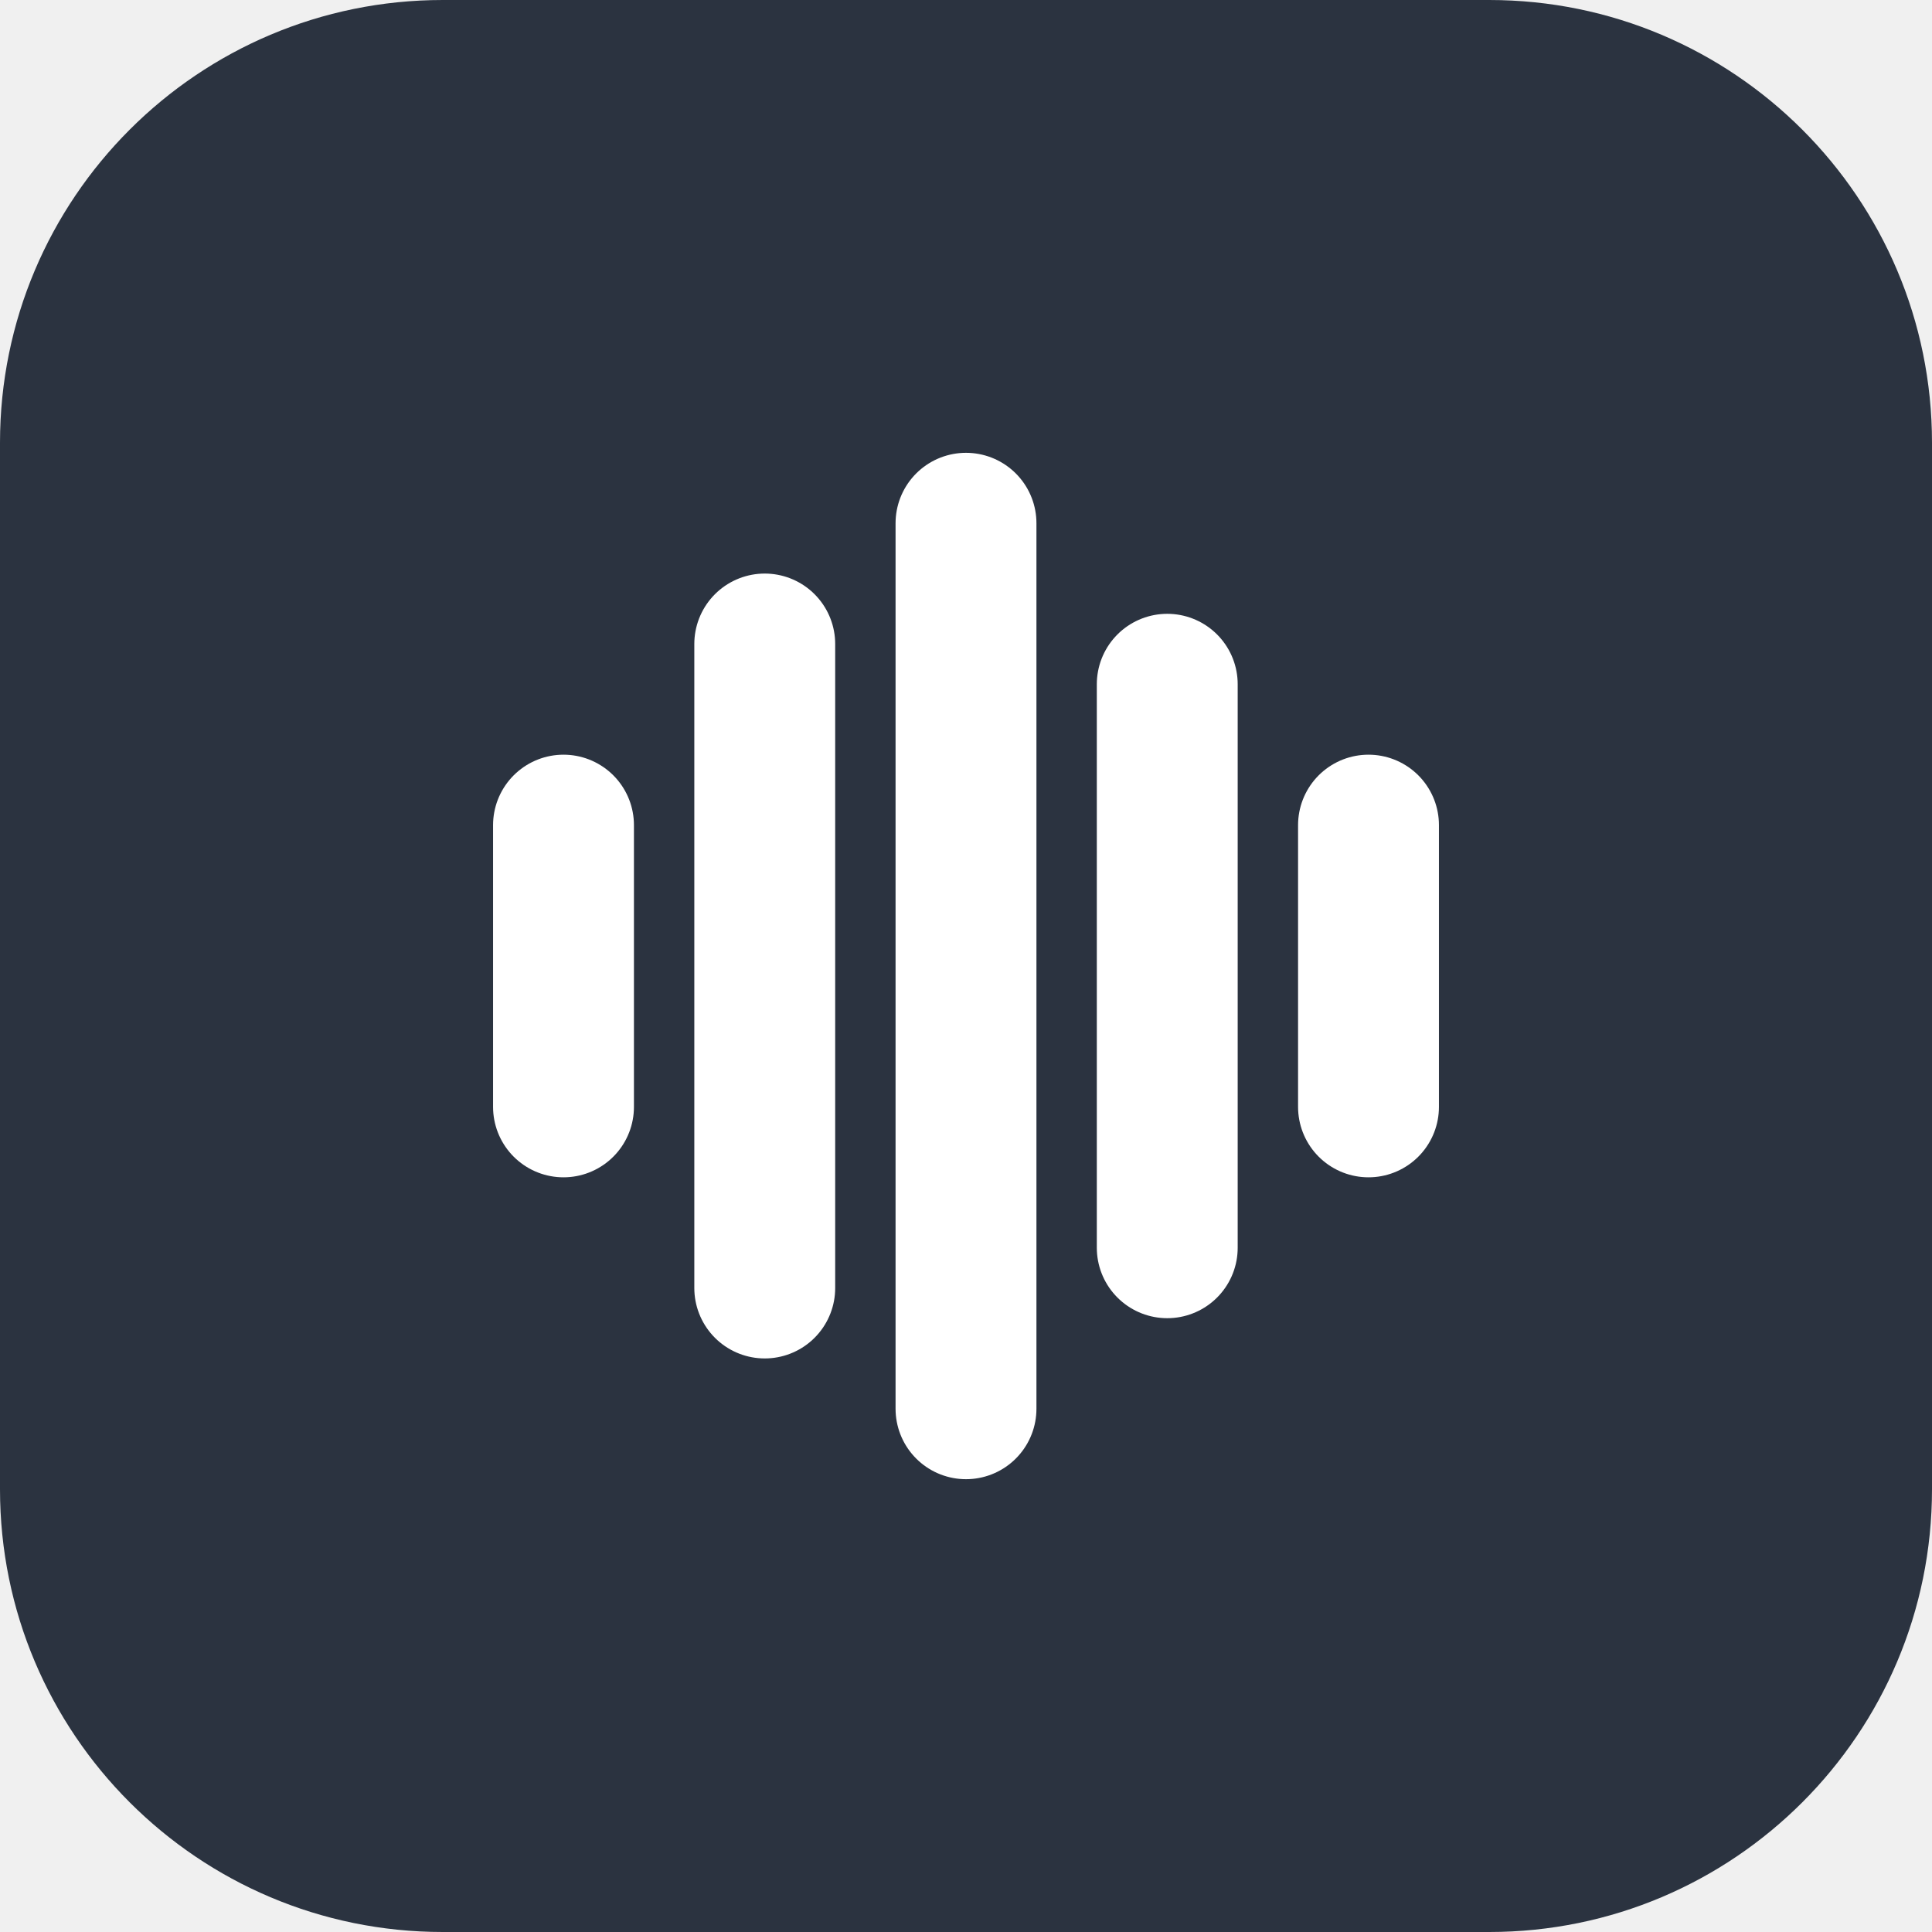
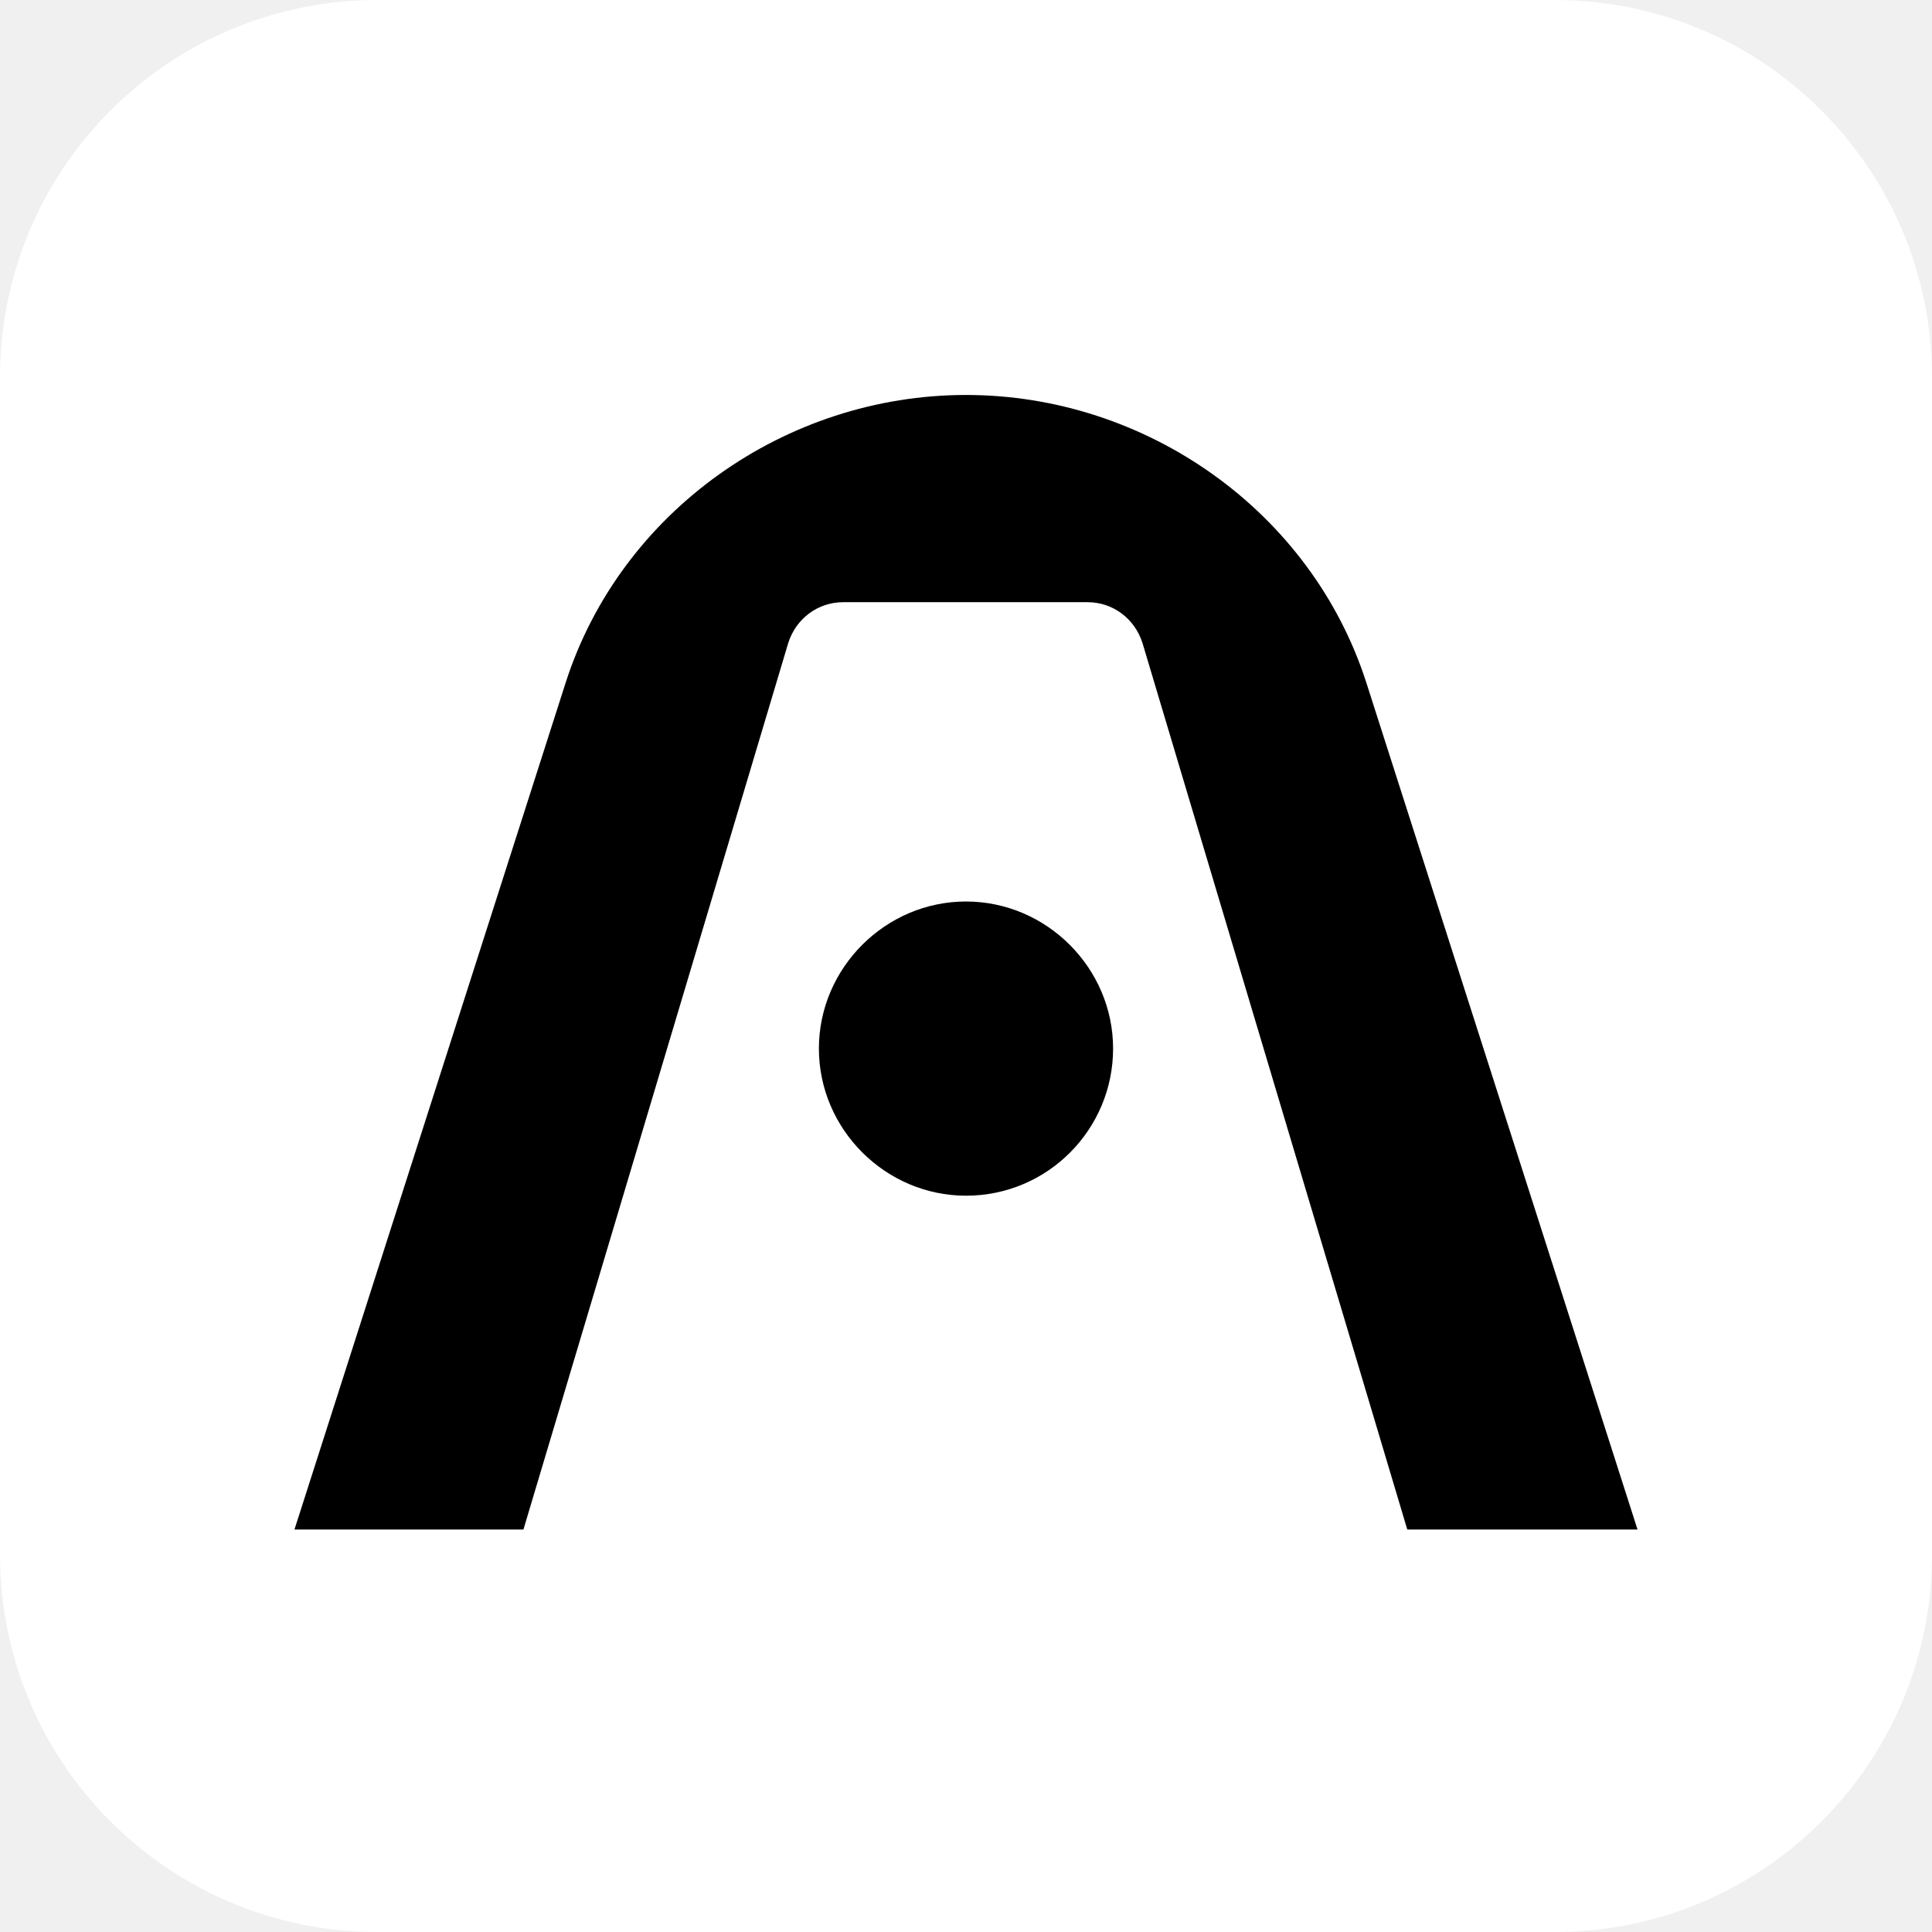
- <svg xmlns="http://www.w3.org/2000/svg" width="48" height="48" viewBox="0 0 48 48">
-   <rect width="48" height="48" rx="11" fill="#2B3340" />
-   <g fill="none" stroke="#FFFFFF" stroke-width="3.5" stroke-linecap="round" stroke-linejoin="round">
-     <path d="M14 20.5V27.5" />
-     <path d="M19 16V32" />
-     <path d="M24 13V35" />
-     <path d="M29 17V31" />
-     <path d="M34 20.5V27.5" />
+ <svg xmlns="http://www.w3.org/2000/svg" viewBox="0 0 256 256">
+   <rect width="256" height="256" rx="50" fill="#FFFFFF" />
+   <g transform="translate(0.0345 0.3023) scale(1.6949)">
+     <path fill="#000000" d="M128,119.4l-21.2-66.2c-4.3-13.4-17.2-22.5-31.3-22.5s-27,9.1-31.3,22.5l-21.2,66.2h17.9l20.7-69.3c.6-1.9,2.3-3.2,4.3-3.2h19.1c2,0,3.7,1.3,4.3,3.2l20.7,69.3h17.9ZM75.5,93.3c6.4,0,11.5-5.2,11.5-11.5s-5.2-11.5-11.5-11.5-11.5,5.2-11.5,11.5,5.2,11.5,11.5,11.5Z" />
  </g>
</svg>
